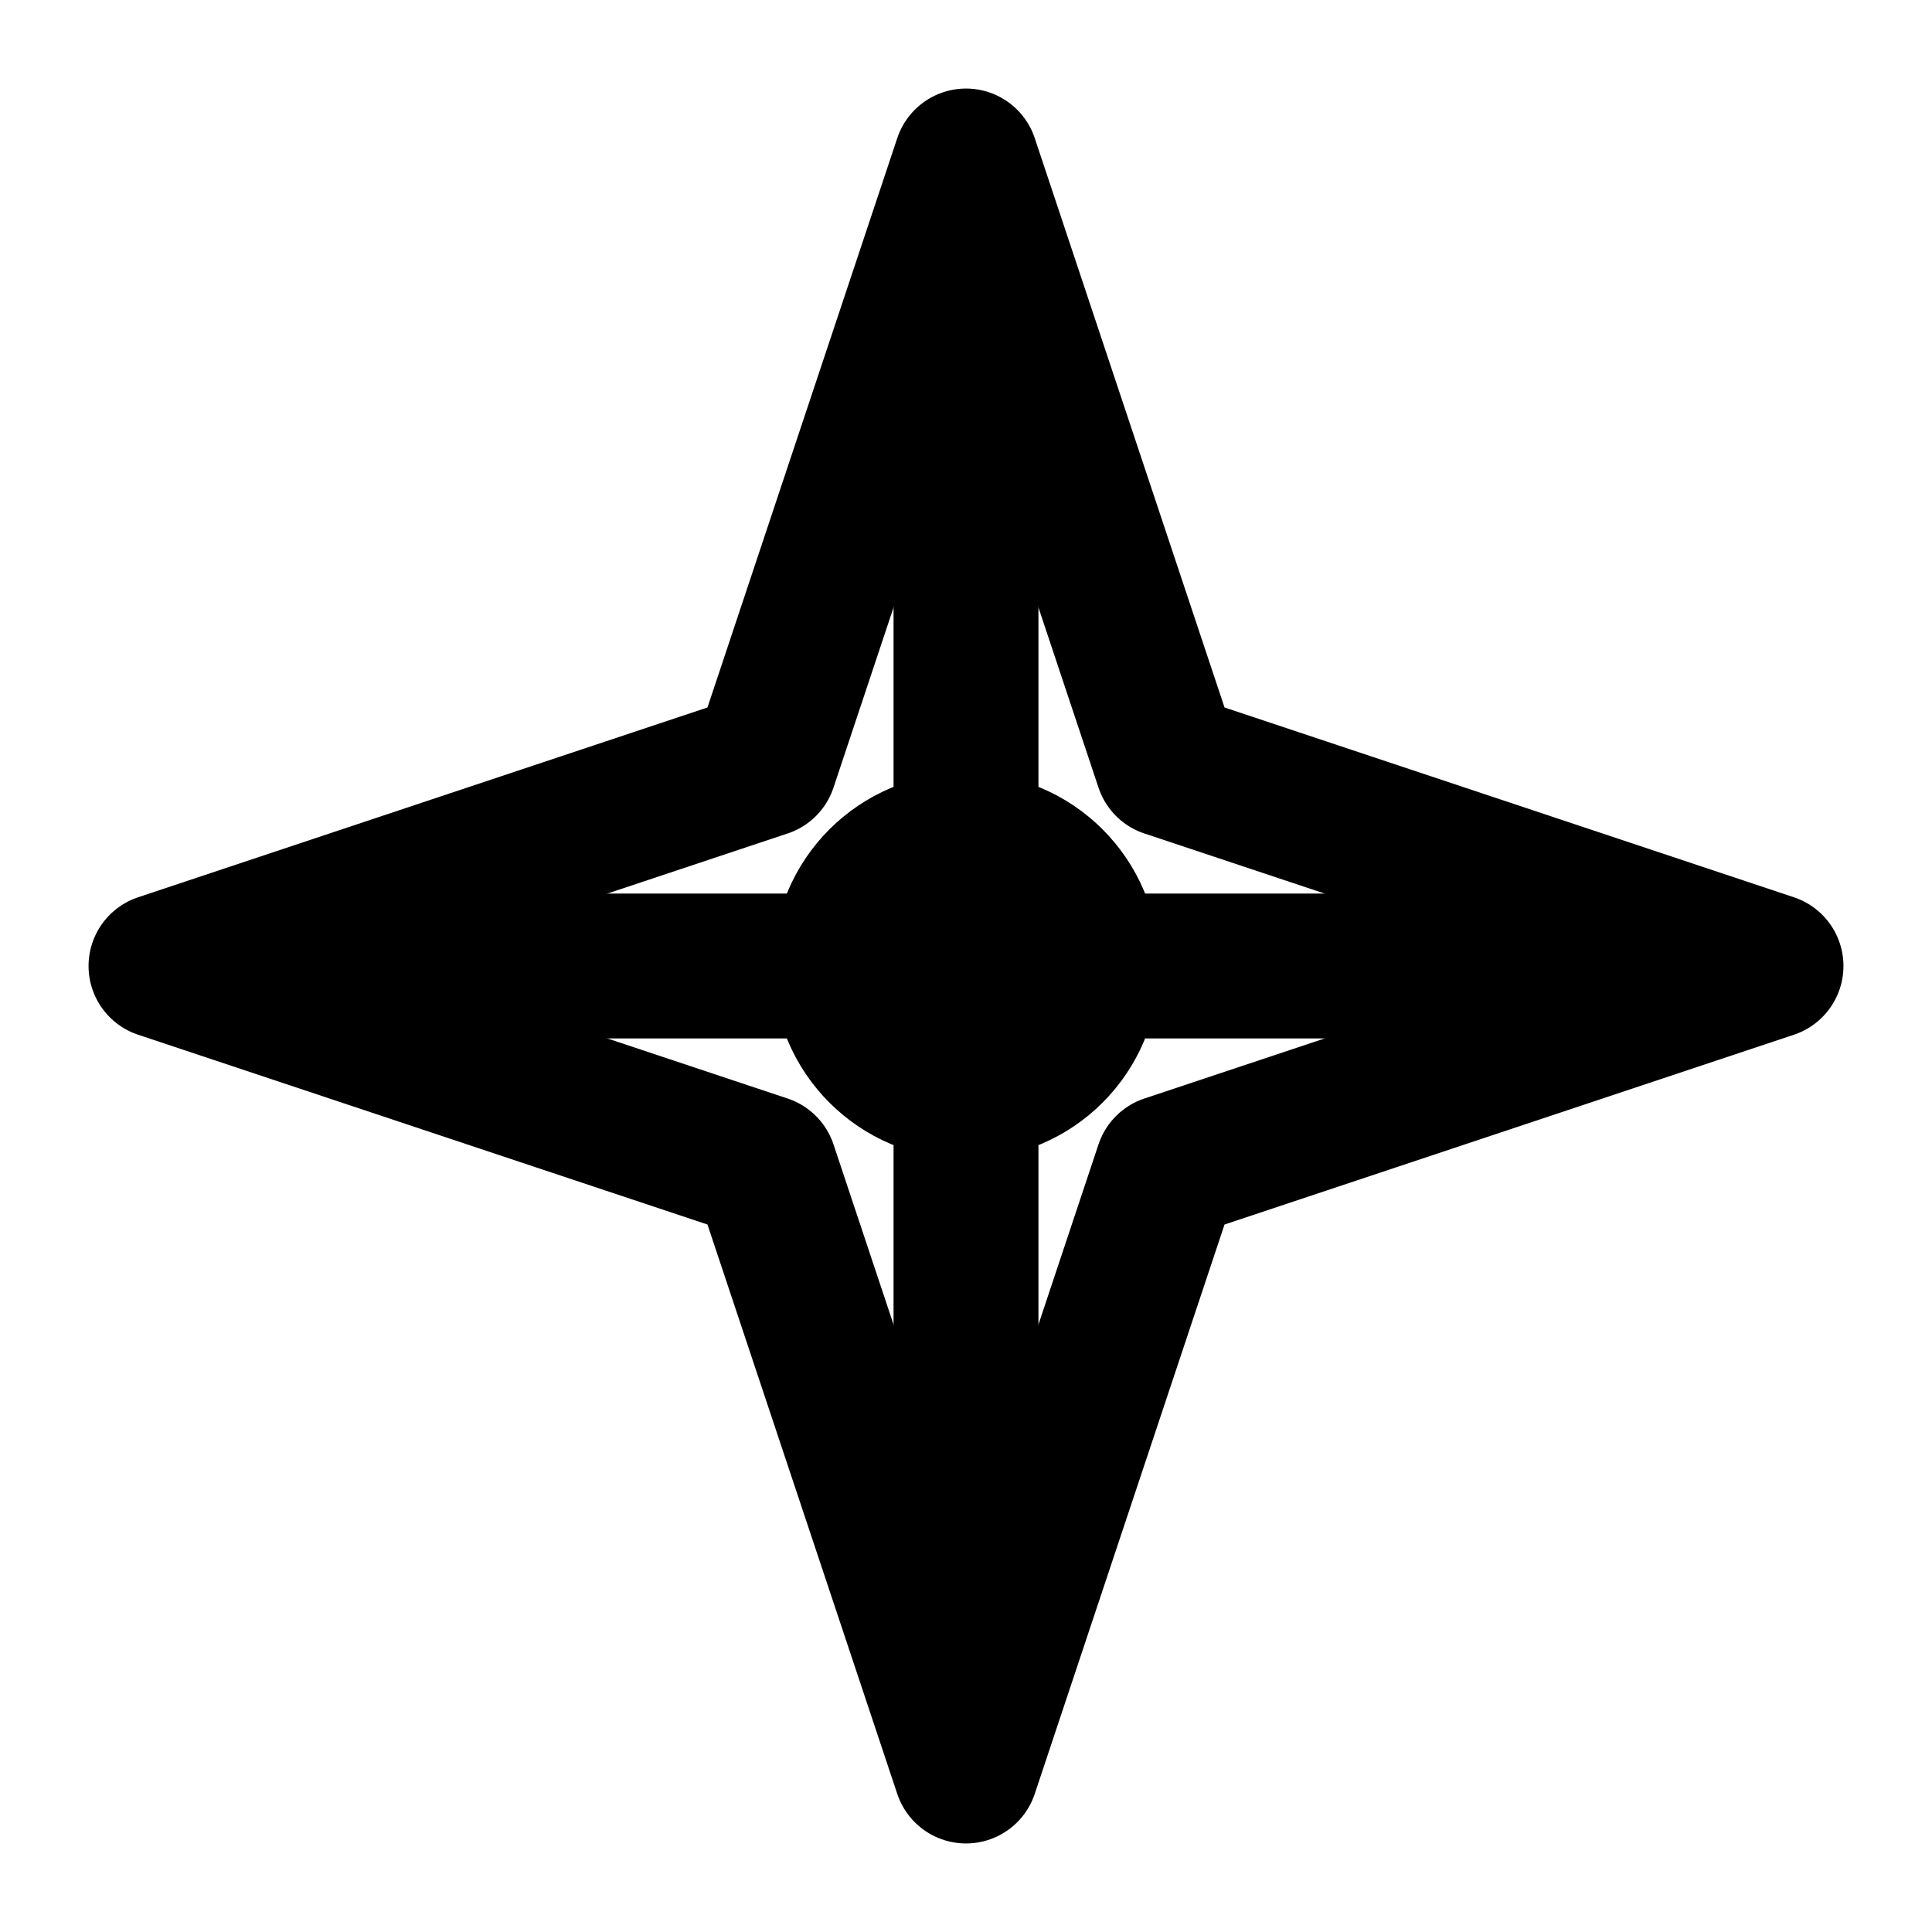
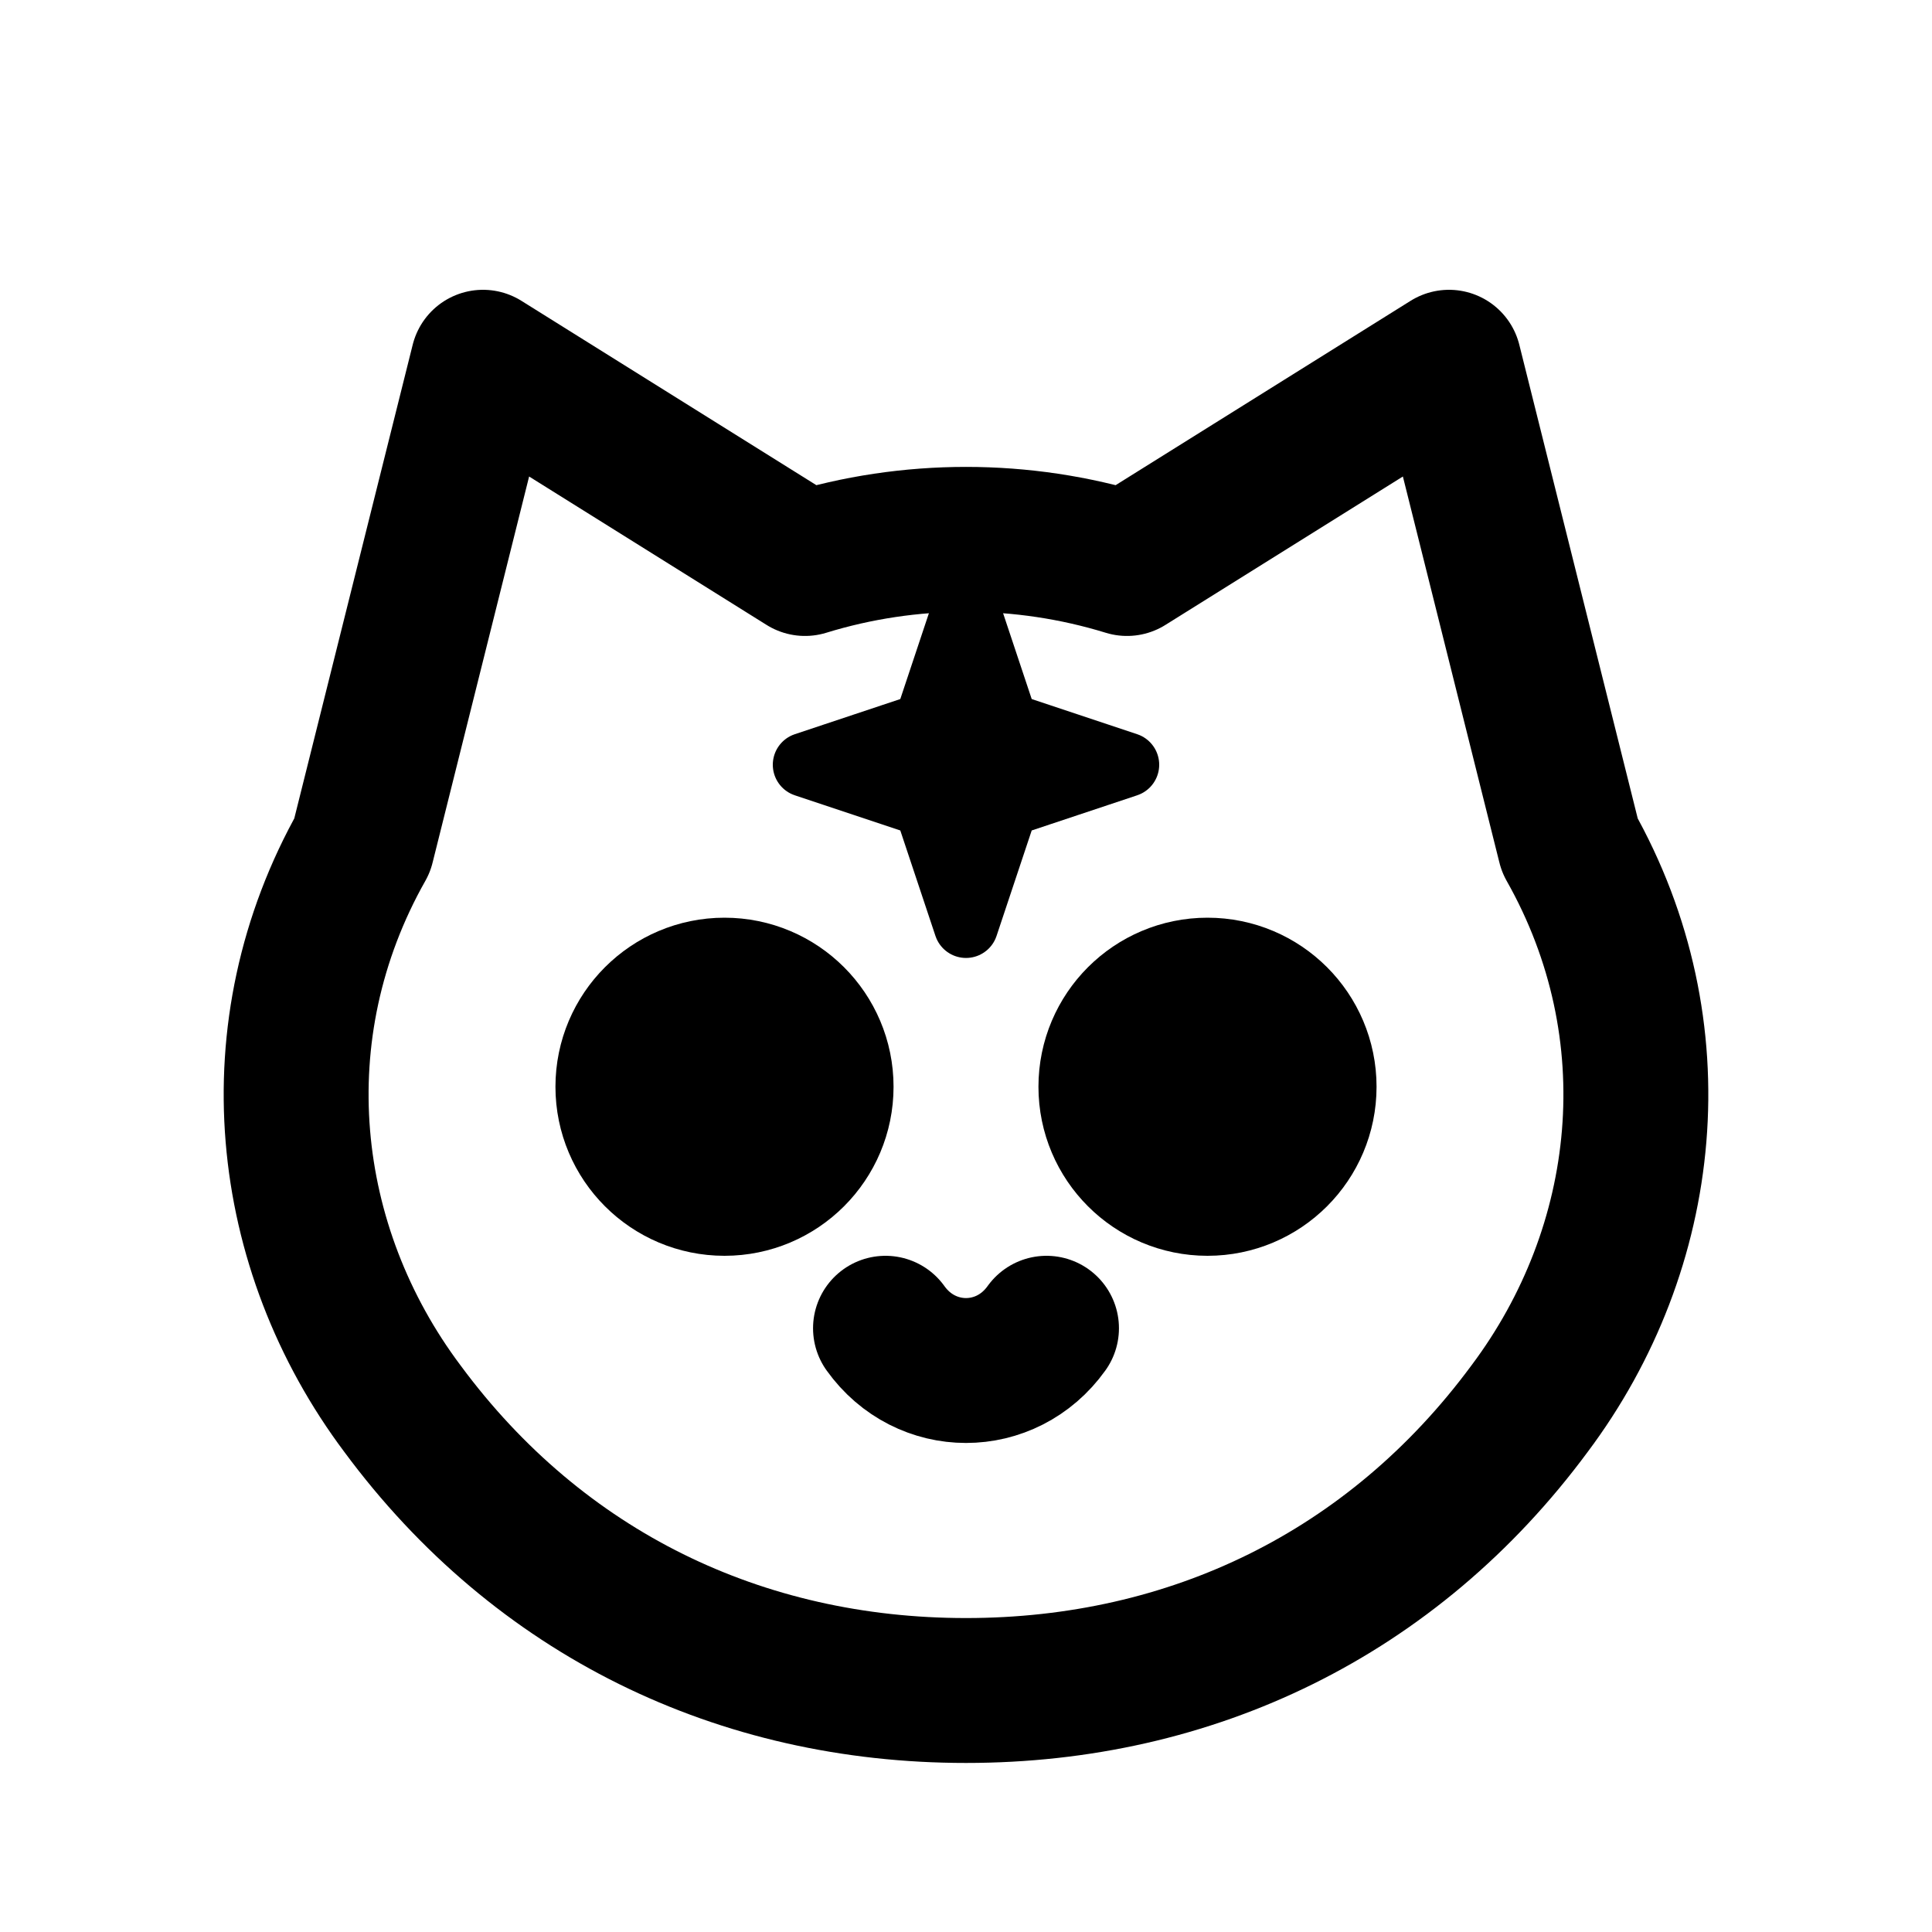
<svg xmlns="http://www.w3.org/2000/svg" viewBox="0 0 24 24" width="24" height="24" fill="none" stroke="currentColor" stroke-width="1.8" stroke-linecap="round" stroke-linejoin="round">
-   <polygon points="12 2 14.5 9.5 22 12 14.5 14.5 12 22 9.5 14.5 2 12 9.5 9.5 12 2" />
-   <line x1="12" y1="5" x2="12" y2="19" />
-   <line x1="5" y1="12" x2="19" y2="12" />
-   <circle cx="12" cy="12" r="1.5" fill="currentColor" />
+   <path d="M4.5 10.5 L6 4.5 L10 7 C11.3 6.6 12.7 6.6 14 7 L18 4.5 L19.5 10.5 C20.8 12.8 20.5 15.5 19 17.5 C17.3 19.8 14.8 21 12 21 C9.2 21 6.7 19.8 5 17.5 C3.5 15.5 3.2 12.8 4.5 10.5 Z" />
+   <circle cx="9" cy="13.5" r="1.2" fill="currentColor" />
+   <circle cx="15" cy="13.5" r="1.2" fill="currentColor" />
+   <path d="M11 16.5 C11.5 17.2 12.5 17.2 13 16.5" />
+   <path d="M12 7.5 L12.5 9 L14 9.5 L12.5 10 L12 11.5 L11.5 10 L10 9.5 L11.5 9 Z" fill="currentColor" stroke-width="0.8" />
</svg>
